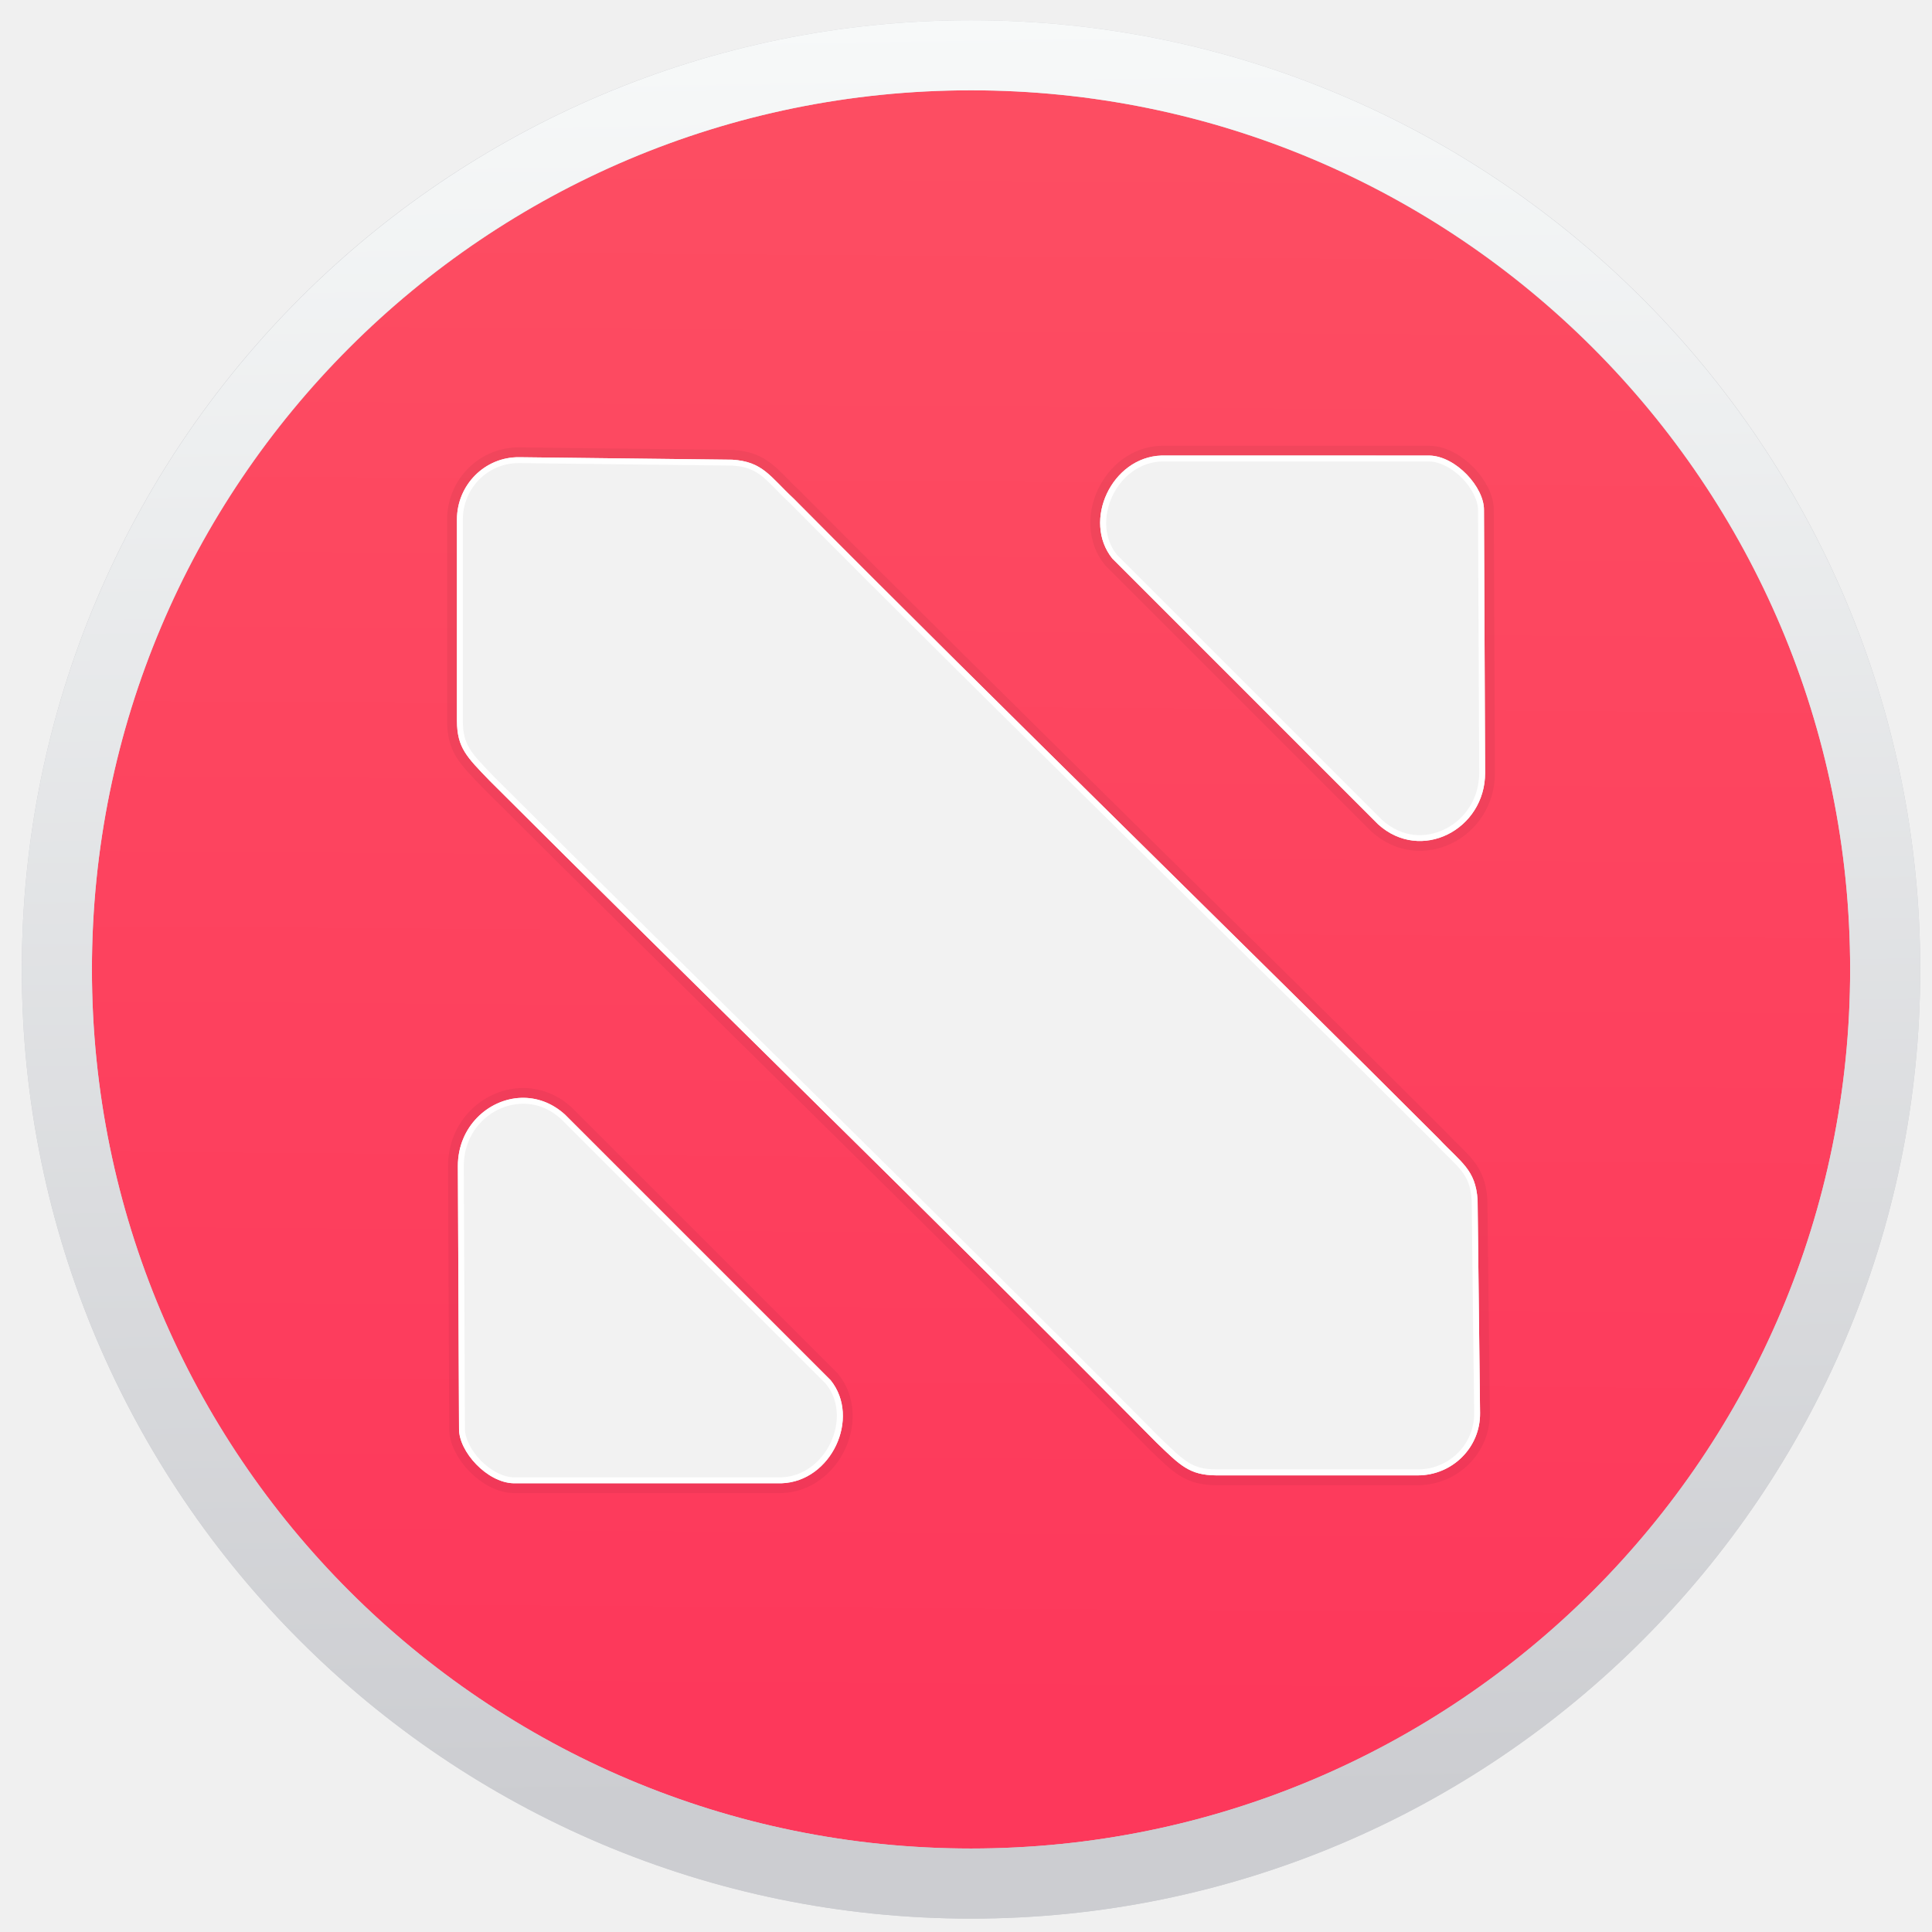
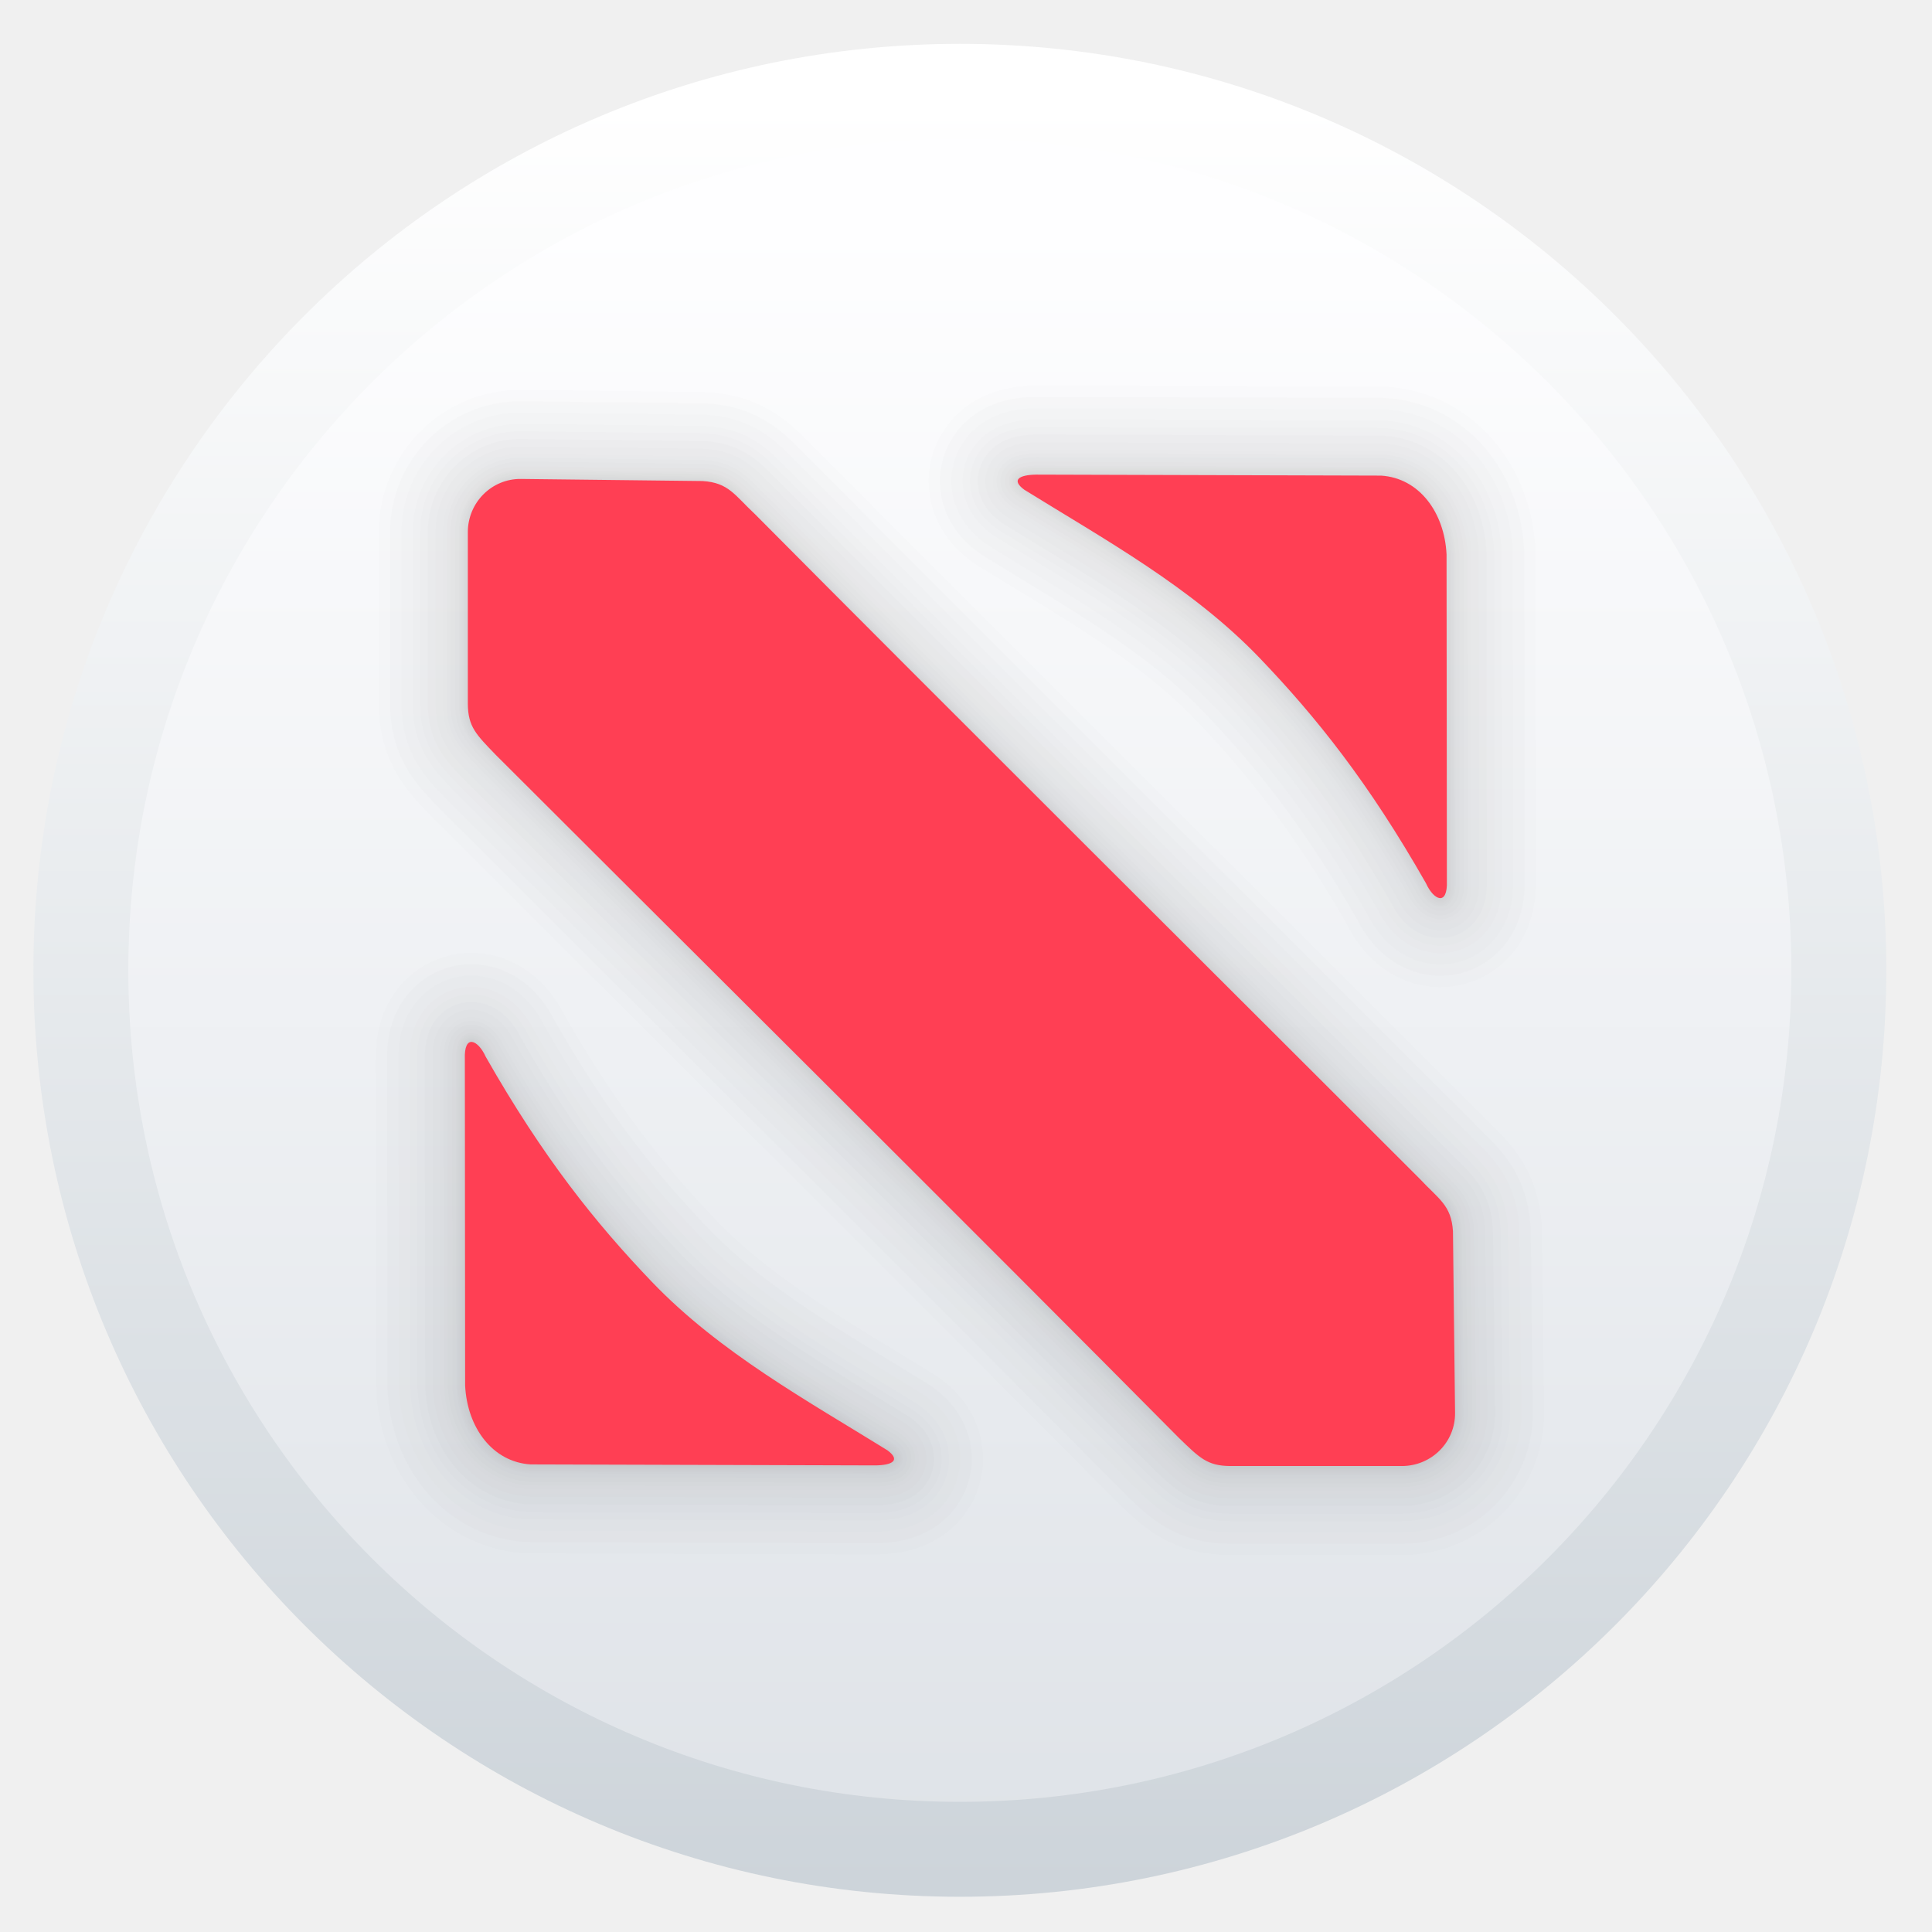
<svg xmlns="http://www.w3.org/2000/svg" xmlns:xlink="http://www.w3.org/1999/xlink" version="1.1" id="svg2" width="128" height="128" viewBox="0 0 128 128">
  <defs id="defs6">
-     <linearGradient id="linearGradient1078">
-       <stop style="stop-color:#cccdd1;stop-opacity:1;" offset="0" id="stop1074" />
-       <stop style="stop-color:#f7f9f9;stop-opacity:1" offset="1" id="stop1076" />
+     <linearGradient id="linearGradient833">
+       <stop style="stop-color:#dfe3e8;stop-opacity:1" offset="0" id="stop829" />
+       <stop style="stop-color:#fefeff;stop-opacity:1" offset="1" id="stop831" />
    </linearGradient>
-     <linearGradient id="linearGradient821">
-       <stop id="stop817" offset="0" style="stop-color:#fd4d62;stop-opacity:1" />
-       <stop id="stop819" offset="1" style="stop-color:#fd385b;stop-opacity:1" />
+     <linearGradient id="linearGradient823">
+       <stop style="stop-color:#cdd4da;stop-opacity:1" offset="0" id="stop819" />
+       <stop style="stop-color:#ffffff;stop-opacity:1" offset="1" id="stop821" />
    </linearGradient>
-     <linearGradient gradientUnits="userSpaceOnUse" y2="121.012" x2="68.287" y1="10.514" x1="69.054" id="linearGradient823" xlink:href="#linearGradient821" gradientTransform="matrix(0.9460179,0,0,0.9460179,-0.8977099,-0.4492535)" />
-     <linearGradient xlink:href="#linearGradient1078" id="linearGradient1080" x1="701.81" y1="398.371" x2="699.275" y2="220.527" gradientUnits="userSpaceOnUse" gradientTransform="matrix(0.6635507,0,0,0.6635507,-399.6711,-144.9925)" />
+     <linearGradient xlink:href="#linearGradient823" id="linearGradient825" x1="-741.832" y1="959.047" x2="-741.832" y2="93.836" gradientUnits="userSpaceOnUse" gradientTransform="matrix(0.136678,0,0,0.136678,162.3123,-5.989337)" />
+     <linearGradient xlink:href="#linearGradient833" id="linearGradient835" x1="-738.764" y1="931.434" x2="-738.764" y2="152.131" gradientUnits="userSpaceOnUse" gradientTransform="matrix(0.136678,0,0,0.136678,162.3123,-5.989337)" />
  </defs>
-   <path style="fill:#000000;stroke-width:1.333" d="" id="path849" />
-   <path style="fill:#000000;stroke-width:1.333" d="" id="path847" />
-   <circle id="path12-3" cx="64.333" cy="64.226" r="60.566" style="fill:url(#linearGradient823);fill-opacity:1;stroke:#cccdd1;stroke-width:4.645;stroke-miterlimit:4;stroke-dasharray:none;stroke-opacity:1" />
-   <path style="color:#000000;font-style:normal;font-variant:normal;font-weight:normal;font-stretch:normal;font-size:medium;line-height:normal;font-family:sans-serif;font-variant-ligatures:normal;font-variant-position:normal;font-variant-caps:normal;font-variant-numeric:normal;font-variant-alternates:normal;font-feature-settings:normal;text-indent:0;text-align:start;text-decoration:none;text-decoration-line:none;text-decoration-style:solid;text-decoration-color:#000000;letter-spacing:normal;word-spacing:normal;text-transform:none;writing-mode:lr-tb;direction:ltr;text-orientation:mixed;dominant-baseline:auto;baseline-shift:baseline;text-anchor:start;white-space:normal;shape-padding:0;clip-rule:nonzero;display:inline;overflow:visible;visibility:visible;opacity:1;isolation:auto;mix-blend-mode:normal;color-interpolation:sRGB;color-interpolation-filters:linearRGB;solid-color:#000000;solid-opacity:1;vector-effect:none;fill:url(#linearGradient1080);fill-opacity:1;fill-rule:nonzero;stroke:none;stroke-width:4.645;stroke-linecap:butt;stroke-linejoin:miter;stroke-miterlimit:4;stroke-dasharray:none;stroke-dashoffset:0;stroke-opacity:1;color-rendering:auto;image-rendering:auto;shape-rendering:auto;text-rendering:auto;enable-background:accumulate" d="m 64.334,1.339 c -34.705,0 -62.888,28.182 -62.888,62.887 0,34.705 28.184,62.888 62.888,62.888 34.705,0 62.887,-28.184 62.887,-62.888 0,-34.705 -28.182,-62.887 -62.887,-62.887 z m 0,4.645 c 32.194,0 58.242,26.048 58.242,58.242 0,32.194 -26.048,58.243 -58.242,58.243 -32.194,0 -58.243,-26.049 -58.243,-58.243 0,-32.194 26.049,-58.242 58.243,-58.242 z" id="circle1062" />
-   <g id="g844" />
-   <g id="g4530" transform="translate(-0.6090978,-1.221302)">
-     <path style="fill:none;fill-opacity:1;stroke:#000000;stroke-width:1.3;stroke-linecap:butt;stroke-linejoin:miter;stroke-miterlimit:4;stroke-dasharray:none;stroke-opacity:0.049" d="m 77.56,31.403 c -3.301,0.107 -5.26,4.333 -3.256,6.825 l 17.604,17.604 c 2.824,2.566 7.101,0.366 7.094,-3.412 l -0.077,-17.409 c 0.016,-1.507 -1.852,-3.562 -3.607,-3.607 z m -42.546,0.11 c -2.289,-0.027 -4.132,1.843 -4.132,4.132 v 13.345 c 0.014,1.777 0.644,2.379 2.175,3.964 13.15,13.142 29.627,29.155 44.169,43.84 1.585,1.531 2.187,2.161 3.964,2.175 h 13.345 c 2.29,0 4.159,-1.843 4.132,-4.132 L 98.503,80.729 C 98.376,78.698 97.394,78.234 95.929,76.662 83.2,63.925 67.258,48.43 53.188,34.251 51.617,32.786 51.152,31.804 49.122,31.677 Z m 0.126,42.445 c -2.181,0.07 -4.201,1.92 -4.197,4.518 l 0.077,17.409 c -0.016,1.507 1.852,3.562 3.607,3.607 h 17.759 c 3.301,-0.107 5.26,-4.333 3.256,-6.825 L 38.039,75.065 c -0.883,-0.802 -1.908,-1.139 -2.899,-1.107 z" id="path4525" />
-     <path id="path4511" d="m 77.56,31.403 c -3.301,0.107 -5.26,4.333 -3.256,6.825 l 17.604,17.604 c 2.824,2.566 7.101,0.366 7.094,-3.412 l -0.077,-17.409 c 0.016,-1.507 -1.852,-3.562 -3.607,-3.607 z m -42.546,0.11 c -2.289,-0.027 -4.132,1.843 -4.132,4.132 v 13.345 c 0.014,1.777 0.644,2.379 2.175,3.964 13.15,13.142 29.627,29.155 44.169,43.84 1.585,1.531 2.187,2.161 3.964,2.175 h 13.345 c 2.29,0 4.159,-1.843 4.132,-4.132 L 98.503,80.729 C 98.376,78.698 97.394,78.234 95.929,76.662 83.2,63.925 67.258,48.43 53.188,34.251 51.617,32.786 51.152,31.804 49.122,31.677 Z m 0.126,42.445 c -2.181,0.07 -4.201,1.92 -4.197,4.518 l 0.077,17.409 c -0.016,1.507 1.852,3.562 3.607,3.607 h 17.759 c 3.301,-0.107 5.26,-4.333 3.256,-6.825 L 38.039,75.065 c -0.883,-0.802 -1.908,-1.139 -2.899,-1.107 z" style="fill:#f2f2f2;fill-opacity:1;stroke:none;stroke-width:0.784px;stroke-linecap:butt;stroke-linejoin:miter;stroke-opacity:1" />
-     <path id="path4518" d="m 77.561,31.402 c -3.301,0.107 -5.26,4.333 -3.256,6.824 l 17.604,17.605 c 2.824,2.566 7.1,0.367 7.094,-3.412 l -0.076,-17.41 c 0.016,-1.507 -1.853,-3.562 -3.607,-3.607 z m -42.547,0.111 c -2.289,-0.027 -4.131,1.841 -4.131,4.131 v 13.346 c 0.014,1.777 0.643,2.378 2.174,3.963 13.15,13.142 29.627,29.155 44.17,43.84 1.585,1.531 2.186,2.162 3.963,2.176 h 13.346 c 2.29,0 4.158,-1.843 4.131,-4.133 L 98.504,80.729 C 98.377,78.698 97.393,78.233 95.928,76.662 83.199,63.924 67.257,48.431 53.188,34.252 51.616,32.786 51.152,31.805 49.121,31.678 Z m 42.559,0.281 h 17.736 c 0.728,0.019 1.564,0.482 2.195,1.135 0.632,0.653 1.035,1.486 1.029,2.076 v 0.002 l 0.076,17.412 c 0.003,1.741 -0.973,3.094 -2.266,3.732 -1.293,0.638 -2.874,0.568 -4.172,-0.611 L 74.605,37.973 c -1.779,-2.227 -0.002,-6.081 2.967,-6.178 z m -42.562,0.109 14.088,0.164 c 0.954,0.06 1.47,0.294 1.988,0.701 0.519,0.407 1.03,1.02 1.834,1.77 l -0.01,-0.012 c 14.073,14.183 30.015,29.678 42.74,42.412 0.744,0.797 1.355,1.31 1.76,1.826 0.407,0.519 0.642,1.034 0.701,1.988 l 0.164,14.086 c 0.024,2.074 -1.661,3.736 -3.74,3.736 h -13.342 -0.004 c -0.839,-0.007 -1.336,-0.147 -1.848,-0.461 -0.511,-0.314 -1.047,-0.836 -1.836,-1.598 l -0.008,-0.006 C 62.953,81.825 46.479,65.813 33.334,52.676 c -0.763,-0.79 -1.286,-1.327 -1.6,-1.838 -0.314,-0.512 -0.454,-1.008 -0.461,-1.848 v -0.004 -13.342 c 0,-2.079 1.663,-3.764 3.736,-3.74 z m 0.131,42.053 c -2.181,0.07 -4.202,1.922 -4.197,4.52 l 0.076,17.408 c -0.016,1.507 1.853,3.562 3.607,3.607 h 17.758 c 3.301,-0.107 5.262,-4.333 3.258,-6.824 L 38.039,75.064 c -0.883,-0.802 -1.907,-1.139 -2.898,-1.107 z m 0.012,0.393 c 0.894,-0.029 1.812,0.269 2.623,1.006 l 17.562,17.562 c 1.785,2.226 0.006,6.085 -2.965,6.182 H 34.637 C 33.909,99.081 33.073,98.618 32.441,97.965 31.81,97.312 31.406,96.478 31.412,95.889 v -0.002 l -0.076,-17.412 c -0.004,-2.394 1.849,-4.062 3.816,-4.125 z" style="color:#000000;font-style:normal;font-variant:normal;font-weight:normal;font-stretch:normal;font-size:medium;line-height:normal;font-family:sans-serif;font-variant-ligatures:normal;font-variant-position:normal;font-variant-caps:normal;font-variant-numeric:normal;font-variant-alternates:normal;font-feature-settings:normal;text-indent:0;text-align:start;text-decoration:none;text-decoration-line:none;text-decoration-style:solid;text-decoration-color:#000000;letter-spacing:normal;word-spacing:normal;text-transform:none;writing-mode:lr-tb;direction:ltr;text-orientation:mixed;dominant-baseline:auto;baseline-shift:baseline;text-anchor:start;white-space:normal;shape-padding:0;clip-rule:nonzero;display:inline;overflow:visible;visibility:visible;opacity:1;isolation:auto;mix-blend-mode:normal;color-interpolation:sRGB;color-interpolation-filters:linearRGB;solid-color:#000000;solid-opacity:1;vector-effect:none;fill:#ffffff;fill-opacity:1;fill-rule:nonzero;stroke:none;stroke-width:0.784px;stroke-linecap:butt;stroke-linejoin:miter;stroke-miterlimit:4;stroke-dasharray:none;stroke-dashoffset:0;stroke-opacity:1;color-rendering:auto;image-rendering:auto;shape-rendering:auto;text-rendering:auto;enable-background:accumulate" />
+   <circle style="opacity:1;fill:url(#linearGradient825);fill-opacity:1;stroke:none;stroke-width:0.787;stroke-linecap:round;stroke-linejoin:round;stroke-miterlimit:4;stroke-dasharray:none;stroke-opacity:1" id="path817" cx="63.592" cy="64.286" r="61.38" />
+   <circle r="55.09" cy="64.286" cx="63.592" id="circle827" style="opacity:1;fill:url(#linearGradient835);fill-opacity:1;stroke:none;stroke-width:0.706;stroke-linecap:round;stroke-linejoin:round;stroke-miterlimit:4;stroke-dasharray:none;stroke-opacity:1" />
+   <g id="g1278" transform="translate(-166.5884,30.97194)">
+     <g style="opacity:0.459" transform="translate(78.23717,36.05046)" id="g1257">
+       <path id="path1206" d="m 157.003,-35.578 c -1.129,0.018 -1.672,0.342 -0.797,0.996 5.255,3.259 11.118,6.471 15.615,11.168 3.736,3.902 7.21,8.239 11.004,14.906 0.506,1.128 1.451,1.556 1.385,-0.166 l -0.021,-21.617 c -0.134,-2.775 -1.811,-5.065 -4.338,-5.221 z m -34.133,0.287 c -1.953,-0.023 -3.523,1.571 -3.523,3.523 v 11.381 c 0.012,1.515 0.55,2.029 1.855,3.381 11.216,11.209 32.86,32.731 45.264,45.256 1.352,1.306 1.865,1.844 3.381,1.855 h 11.383 c 1.953,0 3.546,-1.573 3.523,-3.525 l -0.139,-12.031 c -0.108,-1.732 -0.947,-2.129 -2.197,-3.469 -10.857,-10.864 -32.045,-31.944 -44.045,-44.037 -1.34,-1.25 -1.737,-2.087 -3.469,-2.195 z M 119.626,2.008 c -0.291,-0.033 -0.51,0.291 -0.477,1.152 l 0.019,21.617 c 0.134,2.775 1.813,5.065 4.34,5.221 l 22.848,0.066 c 1.129,-0.018 1.672,-0.342 0.797,-0.996 -5.255,-3.259 -11.118,-6.471 -15.615,-11.168 -3.736,-3.901 -7.21,-8.239 -11.004,-14.906 -0.253,-0.564 -0.617,-0.953 -0.908,-0.986 z" style="fill:none;fill-opacity:1;stroke:#141517;stroke-width:0.2;stroke-linecap:round;stroke-linejoin:round;stroke-miterlimit:4;stroke-dasharray:none;stroke-opacity:0.02" />
+       <path style="fill:none;fill-opacity:1;stroke:#141517;stroke-width:0.4;stroke-linecap:round;stroke-linejoin:round;stroke-miterlimit:4;stroke-dasharray:none;stroke-opacity:0.02" d="m 157.003,-35.578 c -1.129,0.018 -1.672,0.342 -0.797,0.996 5.255,3.259 11.118,6.471 15.615,11.168 3.736,3.902 7.21,8.239 11.004,14.906 0.506,1.128 1.451,1.556 1.385,-0.166 l -0.021,-21.617 c -0.134,-2.775 -1.811,-5.065 -4.338,-5.221 z m -34.133,0.287 c -1.953,-0.023 -3.523,1.571 -3.523,3.523 v 11.381 c 0.012,1.515 0.55,2.029 1.855,3.381 11.216,11.209 32.86,32.731 45.264,45.256 1.352,1.306 1.865,1.844 3.381,1.855 h 11.383 c 1.953,0 3.546,-1.573 3.523,-3.525 l -0.139,-12.031 c -0.108,-1.732 -0.947,-2.129 -2.197,-3.469 -10.857,-10.864 -32.045,-31.944 -44.045,-44.037 -1.34,-1.25 -1.737,-2.087 -3.469,-2.195 z M 119.626,2.008 c -0.291,-0.033 -0.51,0.291 -0.477,1.152 l 0.019,21.617 c 0.134,2.775 1.813,5.065 4.34,5.221 l 22.848,0.066 c 1.129,-0.018 1.672,-0.342 0.797,-0.996 -5.255,-3.259 -11.118,-6.471 -15.615,-11.168 -3.736,-3.901 -7.21,-8.239 -11.004,-14.906 -0.253,-0.564 -0.617,-0.953 -0.908,-0.986 z" id="path1208" />
+       <path id="path1210" d="m 157.003,-35.578 c -1.129,0.018 -1.672,0.342 -0.797,0.996 5.255,3.259 11.118,6.471 15.615,11.168 3.736,3.902 7.21,8.239 11.004,14.906 0.506,1.128 1.451,1.556 1.385,-0.166 l -0.021,-21.617 c -0.134,-2.775 -1.811,-5.065 -4.338,-5.221 z m -34.133,0.287 c -1.953,-0.023 -3.523,1.571 -3.523,3.523 v 11.381 c 0.012,1.515 0.55,2.029 1.855,3.381 11.216,11.209 32.86,32.731 45.264,45.256 1.352,1.306 1.865,1.844 3.381,1.855 h 11.383 c 1.953,0 3.546,-1.573 3.523,-3.525 l -0.139,-12.031 c -0.108,-1.732 -0.947,-2.129 -2.197,-3.469 -10.857,-10.864 -32.045,-31.944 -44.045,-44.037 -1.34,-1.25 -1.737,-2.087 -3.469,-2.195 z M 119.626,2.008 c -0.291,-0.033 -0.51,0.291 -0.477,1.152 l 0.019,21.617 c 0.134,2.775 1.813,5.065 4.34,5.221 l 22.848,0.066 c 1.129,-0.018 1.672,-0.342 0.797,-0.996 -5.255,-3.259 -11.118,-6.471 -15.615,-11.168 -3.736,-3.901 -7.21,-8.239 -11.004,-14.906 -0.253,-0.564 -0.617,-0.953 -0.908,-0.986 z" style="fill:none;fill-opacity:1;stroke:#141517;stroke-width:0.6;stroke-linecap:round;stroke-linejoin:round;stroke-miterlimit:4;stroke-dasharray:none;stroke-opacity:0.02" />
+       <path style="fill:none;fill-opacity:1;stroke:#141517;stroke-width:0.8;stroke-linecap:round;stroke-linejoin:round;stroke-miterlimit:4;stroke-dasharray:none;stroke-opacity:0.02" d="m 157.003,-35.578 c -1.129,0.018 -1.672,0.342 -0.797,0.996 5.255,3.259 11.118,6.471 15.615,11.168 3.736,3.902 7.21,8.239 11.004,14.906 0.506,1.128 1.451,1.556 1.385,-0.166 l -0.021,-21.617 c -0.134,-2.775 -1.811,-5.065 -4.338,-5.221 z m -34.133,0.287 c -1.953,-0.023 -3.523,1.571 -3.523,3.523 v 11.381 c 0.012,1.515 0.55,2.029 1.855,3.381 11.216,11.209 32.86,32.731 45.264,45.256 1.352,1.306 1.865,1.844 3.381,1.855 h 11.383 c 1.953,0 3.546,-1.573 3.523,-3.525 l -0.139,-12.031 c -0.108,-1.732 -0.947,-2.129 -2.197,-3.469 -10.857,-10.864 -32.045,-31.944 -44.045,-44.037 -1.34,-1.25 -1.737,-2.087 -3.469,-2.195 z M 119.626,2.008 c -0.291,-0.033 -0.51,0.291 -0.477,1.152 l 0.019,21.617 c 0.134,2.775 1.813,5.065 4.34,5.221 l 22.848,0.066 c 1.129,-0.018 1.672,-0.342 0.797,-0.996 -5.255,-3.259 -11.118,-6.471 -15.615,-11.168 -3.736,-3.901 -7.21,-8.239 -11.004,-14.906 -0.253,-0.564 -0.617,-0.953 -0.908,-0.986 z" id="path1212" />
+       <path id="path1214" d="m 157.003,-35.578 c -1.129,0.018 -1.672,0.342 -0.797,0.996 5.255,3.259 11.118,6.471 15.615,11.168 3.736,3.902 7.21,8.239 11.004,14.906 0.506,1.128 1.451,1.556 1.385,-0.166 l -0.021,-21.617 c -0.134,-2.775 -1.811,-5.065 -4.338,-5.221 z m -34.133,0.287 c -1.953,-0.023 -3.523,1.571 -3.523,3.523 v 11.381 c 0.012,1.515 0.55,2.029 1.855,3.381 11.216,11.209 32.86,32.731 45.264,45.256 1.352,1.306 1.865,1.844 3.381,1.855 h 11.383 c 1.953,0 3.546,-1.573 3.523,-3.525 l -0.139,-12.031 c -0.108,-1.732 -0.947,-2.129 -2.197,-3.469 -10.857,-10.864 -32.045,-31.944 -44.045,-44.037 -1.34,-1.25 -1.737,-2.087 -3.469,-2.195 z M 119.626,2.008 c -0.291,-0.033 -0.51,0.291 -0.477,1.152 l 0.019,21.617 c 0.134,2.775 1.813,5.065 4.34,5.221 l 22.848,0.066 c 1.129,-0.018 1.672,-0.342 0.797,-0.996 -5.255,-3.259 -11.118,-6.471 -15.615,-11.168 -3.736,-3.901 -7.21,-8.239 -11.004,-14.906 -0.253,-0.564 -0.617,-0.953 -0.908,-0.986 z" style="fill:none;fill-opacity:1;stroke:#141517;stroke-width:1;stroke-linecap:round;stroke-linejoin:round;stroke-miterlimit:4;stroke-dasharray:none;stroke-opacity:0.02" />
+       <path style="fill:none;fill-opacity:1;stroke:#141517;stroke-width:1.2;stroke-linecap:round;stroke-linejoin:round;stroke-miterlimit:4;stroke-dasharray:none;stroke-opacity:0.02" d="m 157.003,-35.578 c -1.129,0.018 -1.672,0.342 -0.797,0.996 5.255,3.259 11.118,6.471 15.615,11.168 3.736,3.902 7.21,8.239 11.004,14.906 0.506,1.128 1.451,1.556 1.385,-0.166 l -0.021,-21.617 c -0.134,-2.775 -1.811,-5.065 -4.338,-5.221 z m -34.133,0.287 c -1.953,-0.023 -3.523,1.571 -3.523,3.523 v 11.381 c 0.012,1.515 0.55,2.029 1.855,3.381 11.216,11.209 32.86,32.731 45.264,45.256 1.352,1.306 1.865,1.844 3.381,1.855 h 11.383 c 1.953,0 3.546,-1.573 3.523,-3.525 l -0.139,-12.031 c -0.108,-1.732 -0.947,-2.129 -2.197,-3.469 -10.857,-10.864 -32.045,-31.944 -44.045,-44.037 -1.34,-1.25 -1.737,-2.087 -3.469,-2.195 z M 119.626,2.008 c -0.291,-0.033 -0.51,0.291 -0.477,1.152 l 0.019,21.617 c 0.134,2.775 1.813,5.065 4.34,5.221 l 22.848,0.066 c 1.129,-0.018 1.672,-0.342 0.797,-0.996 -5.255,-3.259 -11.118,-6.471 -15.615,-11.168 -3.736,-3.901 -7.21,-8.239 -11.004,-14.906 -0.253,-0.564 -0.617,-0.953 -0.908,-0.986 z" id="path1216" />
+       <path id="path1218" d="m 157.003,-35.578 c -1.129,0.018 -1.672,0.342 -0.797,0.996 5.255,3.259 11.118,6.471 15.615,11.168 3.736,3.902 7.21,8.239 11.004,14.906 0.506,1.128 1.451,1.556 1.385,-0.166 l -0.021,-21.617 c -0.134,-2.775 -1.811,-5.065 -4.338,-5.221 z m -34.133,0.287 c -1.953,-0.023 -3.523,1.571 -3.523,3.523 v 11.381 c 0.012,1.515 0.55,2.029 1.855,3.381 11.216,11.209 32.86,32.731 45.264,45.256 1.352,1.306 1.865,1.844 3.381,1.855 h 11.383 c 1.953,0 3.546,-1.573 3.523,-3.525 l -0.139,-12.031 c -0.108,-1.732 -0.947,-2.129 -2.197,-3.469 -10.857,-10.864 -32.045,-31.944 -44.045,-44.037 -1.34,-1.25 -1.737,-2.087 -3.469,-2.195 z M 119.626,2.008 c -0.291,-0.033 -0.51,0.291 -0.477,1.152 l 0.019,21.617 c 0.134,2.775 1.813,5.065 4.34,5.221 l 22.848,0.066 c 1.129,-0.018 1.672,-0.342 0.797,-0.996 -5.255,-3.259 -11.118,-6.471 -15.615,-11.168 -3.736,-3.901 -7.21,-8.239 -11.004,-14.906 -0.253,-0.564 -0.617,-0.953 -0.908,-0.986 z" style="fill:none;fill-opacity:1;stroke:#141517;stroke-width:1.7;stroke-linecap:round;stroke-linejoin:round;stroke-miterlimit:4;stroke-dasharray:none;stroke-opacity:0.02" />
+       <path style="fill:none;fill-opacity:1;stroke:#141517;stroke-width:2.3;stroke-linecap:round;stroke-linejoin:round;stroke-miterlimit:4;stroke-dasharray:none;stroke-opacity:0.02" d="m 157.003,-35.578 c -1.129,0.018 -1.672,0.342 -0.797,0.996 5.255,3.259 11.118,6.471 15.615,11.168 3.736,3.902 7.21,8.239 11.004,14.906 0.506,1.128 1.451,1.556 1.385,-0.166 l -0.021,-21.617 c -0.134,-2.775 -1.811,-5.065 -4.338,-5.221 z m -34.133,0.287 c -1.953,-0.023 -3.523,1.571 -3.523,3.523 v 11.381 c 0.012,1.515 0.55,2.029 1.855,3.381 11.216,11.209 32.86,32.731 45.264,45.256 1.352,1.306 1.865,1.844 3.381,1.855 h 11.383 c 1.953,0 3.546,-1.573 3.523,-3.525 l -0.139,-12.031 c -0.108,-1.732 -0.947,-2.129 -2.197,-3.469 -10.857,-10.864 -32.045,-31.944 -44.045,-44.037 -1.34,-1.25 -1.737,-2.087 -3.469,-2.195 z M 119.626,2.008 c -0.291,-0.033 -0.51,0.291 -0.477,1.152 l 0.019,21.617 c 0.134,2.775 1.813,5.065 4.34,5.221 l 22.848,0.066 c 1.129,-0.018 1.672,-0.342 0.797,-0.996 -5.255,-3.259 -11.118,-6.471 -15.615,-11.168 -3.736,-3.901 -7.21,-8.239 -11.004,-14.906 -0.253,-0.564 -0.617,-0.953 -0.908,-0.986 z" id="path1220" />
+       <path id="path1222" d="m 157.003,-35.578 c -1.129,0.018 -1.672,0.342 -0.797,0.996 5.255,3.259 11.118,6.471 15.615,11.168 3.736,3.902 7.21,8.239 11.004,14.906 0.506,1.128 1.451,1.556 1.385,-0.166 l -0.021,-21.617 c -0.134,-2.775 -1.811,-5.065 -4.338,-5.221 z m -34.133,0.287 c -1.953,-0.023 -3.523,1.571 -3.523,3.523 v 11.381 c 0.012,1.515 0.55,2.029 1.855,3.381 11.216,11.209 32.86,32.731 45.264,45.256 1.352,1.306 1.865,1.844 3.381,1.855 h 11.383 c 1.953,0 3.546,-1.573 3.523,-3.525 l -0.139,-12.031 c -0.108,-1.732 -0.947,-2.129 -2.197,-3.469 -10.857,-10.864 -32.045,-31.944 -44.045,-44.037 -1.34,-1.25 -1.737,-2.087 -3.469,-2.195 z M 119.626,2.008 c -0.291,-0.033 -0.51,0.291 -0.477,1.152 l 0.019,21.617 c 0.134,2.775 1.813,5.065 4.34,5.221 l 22.848,0.066 c 1.129,-0.018 1.672,-0.342 0.797,-0.996 -5.255,-3.259 -11.118,-6.471 -15.615,-11.168 -3.736,-3.901 -7.21,-8.239 -11.004,-14.906 -0.253,-0.564 -0.617,-0.953 -0.908,-0.986 z" style="fill:none;fill-opacity:1;stroke:#141517;stroke-width:2.8;stroke-linecap:round;stroke-linejoin:round;stroke-miterlimit:4;stroke-dasharray:none;stroke-opacity:0.02" />
+       <path style="fill:none;fill-opacity:1;stroke:#141517;stroke-width:3.3;stroke-linecap:round;stroke-linejoin:round;stroke-miterlimit:4;stroke-dasharray:none;stroke-opacity:0.02" d="m 157.003,-35.578 c -1.129,0.018 -1.672,0.342 -0.797,0.996 5.255,3.259 11.118,6.471 15.615,11.168 3.736,3.902 7.21,8.239 11.004,14.906 0.506,1.128 1.451,1.556 1.385,-0.166 l -0.021,-21.617 c -0.134,-2.775 -1.811,-5.065 -4.338,-5.221 z m -34.133,0.287 c -1.953,-0.023 -3.523,1.571 -3.523,3.523 v 11.381 c 0.012,1.515 0.55,2.029 1.855,3.381 11.216,11.209 32.86,32.731 45.264,45.256 1.352,1.306 1.865,1.844 3.381,1.855 h 11.383 c 1.953,0 3.546,-1.573 3.523,-3.525 l -0.139,-12.031 c -0.108,-1.732 -0.947,-2.129 -2.197,-3.469 -10.857,-10.864 -32.045,-31.944 -44.045,-44.037 -1.34,-1.25 -1.737,-2.087 -3.469,-2.195 z M 119.626,2.008 c -0.291,-0.033 -0.51,0.291 -0.477,1.152 l 0.019,21.617 c 0.134,2.775 1.813,5.065 4.34,5.221 l 22.848,0.066 c 1.129,-0.018 1.672,-0.342 0.797,-0.996 -5.255,-3.259 -11.118,-6.471 -15.615,-11.168 -3.736,-3.901 -7.21,-8.239 -11.004,-14.906 -0.253,-0.564 -0.617,-0.953 -0.908,-0.986 z" id="path1224" />
+       <path id="path1226" d="m 157.003,-35.578 c -1.129,0.018 -1.672,0.342 -0.797,0.996 5.255,3.259 11.118,6.471 15.615,11.168 3.736,3.902 7.21,8.239 11.004,14.906 0.506,1.128 1.451,1.556 1.385,-0.166 l -0.021,-21.617 c -0.134,-2.775 -1.811,-5.065 -4.338,-5.221 z m -34.133,0.287 c -1.953,-0.023 -3.523,1.571 -3.523,3.523 v 11.381 c 0.012,1.515 0.55,2.029 1.855,3.381 11.216,11.209 32.86,32.731 45.264,45.256 1.352,1.306 1.865,1.844 3.381,1.855 h 11.383 c 1.953,0 3.546,-1.573 3.523,-3.525 l -0.139,-12.031 c -0.108,-1.732 -0.947,-2.129 -2.197,-3.469 -10.857,-10.864 -32.045,-31.944 -44.045,-44.037 -1.34,-1.25 -1.737,-2.087 -3.469,-2.195 z M 119.626,2.008 c -0.291,-0.033 -0.51,0.291 -0.477,1.152 l 0.019,21.617 c 0.134,2.775 1.813,5.065 4.34,5.221 l 22.848,0.066 c 1.129,-0.018 1.672,-0.342 0.797,-0.996 -5.255,-3.259 -11.118,-6.471 -15.615,-11.168 -3.736,-3.901 -7.21,-8.239 -11.004,-14.906 -0.253,-0.564 -0.617,-0.953 -0.908,-0.986 z" style="fill:none;fill-opacity:1;stroke:#141517;stroke-width:4.3;stroke-linecap:round;stroke-linejoin:round;stroke-miterlimit:4;stroke-dasharray:none;stroke-opacity:0.02" />
+       <path style="fill:none;fill-opacity:1;stroke:#141517;stroke-width:5.3;stroke-linecap:round;stroke-linejoin:round;stroke-miterlimit:4;stroke-dasharray:none;stroke-opacity:0.02" d="m 157.003,-35.578 c -1.129,0.018 -1.672,0.342 -0.797,0.996 5.255,3.259 11.118,6.471 15.615,11.168 3.736,3.902 7.21,8.239 11.004,14.906 0.506,1.128 1.451,1.556 1.385,-0.166 l -0.021,-21.617 c -0.134,-2.775 -1.811,-5.065 -4.338,-5.221 z m -34.133,0.287 c -1.953,-0.023 -3.523,1.571 -3.523,3.523 v 11.381 c 0.012,1.515 0.55,2.029 1.855,3.381 11.216,11.209 32.86,32.731 45.264,45.256 1.352,1.306 1.865,1.844 3.381,1.855 h 11.383 c 1.953,0 3.546,-1.573 3.523,-3.525 l -0.139,-12.031 c -0.108,-1.732 -0.947,-2.129 -2.197,-3.469 -10.857,-10.864 -32.045,-31.944 -44.045,-44.037 -1.34,-1.25 -1.737,-2.087 -3.469,-2.195 z M 119.626,2.008 c -0.291,-0.033 -0.51,0.291 -0.477,1.152 l 0.019,21.617 c 0.134,2.775 1.813,5.065 4.34,5.221 l 22.848,0.066 c 1.129,-0.018 1.672,-0.342 0.797,-0.996 -5.255,-3.259 -11.118,-6.471 -15.615,-11.168 -3.736,-3.901 -7.21,-8.239 -11.004,-14.906 -0.253,-0.564 -0.617,-0.953 -0.908,-0.986 z" id="path1228" />
+       <path id="path1230" d="m 157.003,-35.578 c -1.129,0.018 -1.672,0.342 -0.797,0.996 5.255,3.259 11.118,6.471 15.615,11.168 3.736,3.902 7.21,8.239 11.004,14.906 0.506,1.128 1.451,1.556 1.385,-0.166 l -0.021,-21.617 c -0.134,-2.775 -1.811,-5.065 -4.338,-5.221 z m -34.133,0.287 c -1.953,-0.023 -3.523,1.571 -3.523,3.523 v 11.381 c 0.012,1.515 0.55,2.029 1.855,3.381 11.216,11.209 32.86,32.731 45.264,45.256 1.352,1.306 1.865,1.844 3.381,1.855 h 11.383 c 1.953,0 3.546,-1.573 3.523,-3.525 l -0.139,-12.031 c -0.108,-1.732 -0.947,-2.129 -2.197,-3.469 -10.857,-10.864 -32.045,-31.944 -44.045,-44.037 -1.34,-1.25 -1.737,-2.087 -3.469,-2.195 z M 119.626,2.008 c -0.291,-0.033 -0.51,0.291 -0.477,1.152 l 0.019,21.617 c 0.134,2.775 1.813,5.065 4.34,5.221 l 22.848,0.066 c 1.129,-0.018 1.672,-0.342 0.797,-0.996 -5.255,-3.259 -11.118,-6.471 -15.615,-11.168 -3.736,-3.901 -7.21,-8.239 -11.004,-14.906 -0.253,-0.564 -0.617,-0.953 -0.908,-0.986 z" style="fill:none;fill-opacity:1;stroke:#141517;stroke-width:6.3;stroke-linecap:round;stroke-linejoin:round;stroke-miterlimit:4;stroke-dasharray:none;stroke-opacity:0.02" />
+       <path style="fill:none;fill-opacity:1;stroke:#141517;stroke-width:7.3;stroke-linecap:round;stroke-linejoin:round;stroke-miterlimit:4;stroke-dasharray:none;stroke-opacity:0.02" d="m 157.003,-35.578 c -1.129,0.018 -1.672,0.342 -0.797,0.996 5.255,3.259 11.118,6.471 15.615,11.168 3.736,3.902 7.21,8.239 11.004,14.906 0.506,1.128 1.451,1.556 1.385,-0.166 l -0.021,-21.617 c -0.134,-2.775 -1.811,-5.065 -4.338,-5.221 z m -34.133,0.287 c -1.953,-0.023 -3.523,1.571 -3.523,3.523 v 11.381 c 0.012,1.515 0.55,2.029 1.855,3.381 11.216,11.209 32.86,32.731 45.264,45.256 1.352,1.306 1.865,1.844 3.381,1.855 h 11.383 c 1.953,0 3.546,-1.573 3.523,-3.525 l -0.139,-12.031 c -0.108,-1.732 -0.947,-2.129 -2.197,-3.469 -10.857,-10.864 -32.045,-31.944 -44.045,-44.037 -1.34,-1.25 -1.737,-2.087 -3.469,-2.195 z M 119.626,2.008 c -0.291,-0.033 -0.51,0.291 -0.477,1.152 l 0.019,21.617 c 0.134,2.775 1.813,5.065 4.34,5.221 l 22.848,0.066 c 1.129,-0.018 1.672,-0.342 0.797,-0.996 -5.255,-3.259 -11.118,-6.471 -15.615,-11.168 -3.736,-3.901 -7.21,-8.239 -11.004,-14.906 -0.253,-0.564 -0.617,-0.953 -0.908,-0.986 z" id="path1232" />
+       <path id="path1234" d="m 157.003,-35.578 c -1.129,0.018 -1.672,0.342 -0.797,0.996 5.255,3.259 11.118,6.471 15.615,11.168 3.736,3.902 7.21,8.239 11.004,14.906 0.506,1.128 1.451,1.556 1.385,-0.166 l -0.021,-21.617 c -0.134,-2.775 -1.811,-5.065 -4.338,-5.221 z m -34.133,0.287 c -1.953,-0.023 -3.523,1.571 -3.523,3.523 v 11.381 c 0.012,1.515 0.55,2.029 1.855,3.381 11.216,11.209 32.86,32.731 45.264,45.256 1.352,1.306 1.865,1.844 3.381,1.855 h 11.383 c 1.953,0 3.546,-1.573 3.523,-3.525 l -0.139,-12.031 c -0.108,-1.732 -0.947,-2.129 -2.197,-3.469 -10.857,-10.864 -32.045,-31.944 -44.045,-44.037 -1.34,-1.25 -1.737,-2.087 -3.469,-2.195 z M 119.626,2.008 c -0.291,-0.033 -0.51,0.291 -0.477,1.152 l 0.019,21.617 c 0.134,2.775 1.813,5.065 4.34,5.221 l 22.848,0.066 c 1.129,-0.018 1.672,-0.342 0.797,-0.996 -5.255,-3.259 -11.118,-6.471 -15.615,-11.168 -3.736,-3.901 -7.21,-8.239 -11.004,-14.906 -0.253,-0.564 -0.617,-0.953 -0.908,-0.986 z" style="fill:none;fill-opacity:1;stroke:#141517;stroke-width:8.8;stroke-linecap:round;stroke-linejoin:round;stroke-miterlimit:4;stroke-dasharray:none;stroke-opacity:0.02" />
+       <path style="fill:none;fill-opacity:1;stroke:#141517;stroke-width:10.3;stroke-linecap:round;stroke-linejoin:round;stroke-miterlimit:4;stroke-dasharray:none;stroke-opacity:0.02" d="m 157.003,-35.578 c -1.129,0.018 -1.672,0.342 -0.797,0.996 5.255,3.259 11.118,6.471 15.615,11.168 3.736,3.902 7.21,8.239 11.004,14.906 0.506,1.128 1.451,1.556 1.385,-0.166 l -0.021,-21.617 c -0.134,-2.775 -1.811,-5.065 -4.338,-5.221 z m -34.133,0.287 c -1.953,-0.023 -3.523,1.571 -3.523,3.523 v 11.381 c 0.012,1.515 0.55,2.029 1.855,3.381 11.216,11.209 32.86,32.731 45.264,45.256 1.352,1.306 1.865,1.844 3.381,1.855 h 11.383 c 1.953,0 3.546,-1.573 3.523,-3.525 l -0.139,-12.031 c -0.108,-1.732 -0.947,-2.129 -2.197,-3.469 -10.857,-10.864 -32.045,-31.944 -44.045,-44.037 -1.34,-1.25 -1.737,-2.087 -3.469,-2.195 z M 119.626,2.008 c -0.291,-0.033 -0.51,0.291 -0.477,1.152 l 0.019,21.617 c 0.134,2.775 1.813,5.065 4.34,5.221 l 22.848,0.066 c 1.129,-0.018 1.672,-0.342 0.797,-0.996 -5.255,-3.259 -11.118,-6.471 -15.615,-11.168 -3.736,-3.901 -7.21,-8.239 -11.004,-14.906 -0.253,-0.564 -0.617,-0.953 -0.908,-0.986 z" id="path1236" />
+       <path id="path1238" d="m 157.003,-35.578 c -1.129,0.018 -1.672,0.342 -0.797,0.996 5.255,3.259 11.118,6.471 15.615,11.168 3.736,3.902 7.21,8.239 11.004,14.906 0.506,1.128 1.451,1.556 1.385,-0.166 l -0.021,-21.617 c -0.134,-2.775 -1.811,-5.065 -4.338,-5.221 z m -34.133,0.287 c -1.953,-0.023 -3.523,1.571 -3.523,3.523 v 11.381 c 0.012,1.515 0.55,2.029 1.855,3.381 11.216,11.209 32.86,32.731 45.264,45.256 1.352,1.306 1.865,1.844 3.381,1.855 h 11.383 c 1.953,0 3.546,-1.573 3.523,-3.525 l -0.139,-12.031 c -0.108,-1.732 -0.947,-2.129 -2.197,-3.469 -10.857,-10.864 -32.045,-31.944 -44.045,-44.037 -1.34,-1.25 -1.737,-2.087 -3.469,-2.195 z M 119.626,2.008 c -0.291,-0.033 -0.51,0.291 -0.477,1.152 l 0.019,21.617 c 0.134,2.775 1.813,5.065 4.34,5.221 l 22.848,0.066 c 1.129,-0.018 1.672,-0.342 0.797,-0.996 -5.255,-3.259 -11.118,-6.471 -15.615,-11.168 -3.736,-3.901 -7.21,-8.239 -11.004,-14.906 -0.253,-0.564 -0.617,-0.953 -0.908,-0.986 z" style="fill:none;fill-opacity:1;stroke:#141517;stroke-width:11.8;stroke-linecap:round;stroke-linejoin:round;stroke-miterlimit:4;stroke-dasharray:none;stroke-opacity:0.02" />
+     </g>
+     <path id="path1124" d="m 235.24,0.473 c -1.129,0.018 -1.672,0.342 -0.797,0.996 5.255,3.259 11.118,6.471 15.615,11.168 3.736,3.902 7.21,8.239 11.004,14.906 0.506,1.128 1.451,1.556 1.385,-0.166 l -0.021,-21.617 c -0.134,-2.775 -1.811,-5.065 -4.338,-5.221 z m -34.133,0.287 c -1.953,-0.023 -3.523,1.571 -3.523,3.523 V 15.664 c 0.012,1.515 0.55,2.029 1.855,3.381 11.216,11.209 32.86,32.731 45.264,45.256 1.352,1.306 1.865,1.844 3.381,1.855 h 11.383 c 1.953,0 3.546,-1.573 3.523,-3.525 l -0.139,-12.031 c -0.108,-1.732 -0.947,-2.129 -2.197,-3.469 C 249.797,36.267 228.609,15.187 216.609,3.094 215.269,1.844 214.872,1.007 213.14,0.898 Z M 197.863,38.059 c -0.291,-0.033 -0.51,0.291 -0.477,1.152 l 0.019,21.617 c 0.134,2.775 1.813,5.065 4.34,5.221 l 22.848,0.066 c 1.129,-0.018 1.672,-0.342 0.797,-0.996 -5.255,-3.259 -11.118,-6.471 -15.615,-11.168 -3.736,-3.901 -7.21,-8.239 -11.004,-14.906 -0.253,-0.564 -0.617,-0.953 -0.908,-0.986 z" style="fill:#ff3f54;fill-opacity:1;stroke:none;stroke-width:0.2;stroke-linecap:butt;stroke-linejoin:miter;stroke-miterlimit:4;stroke-dasharray:none;stroke-opacity:1" />
  </g>
</svg>
